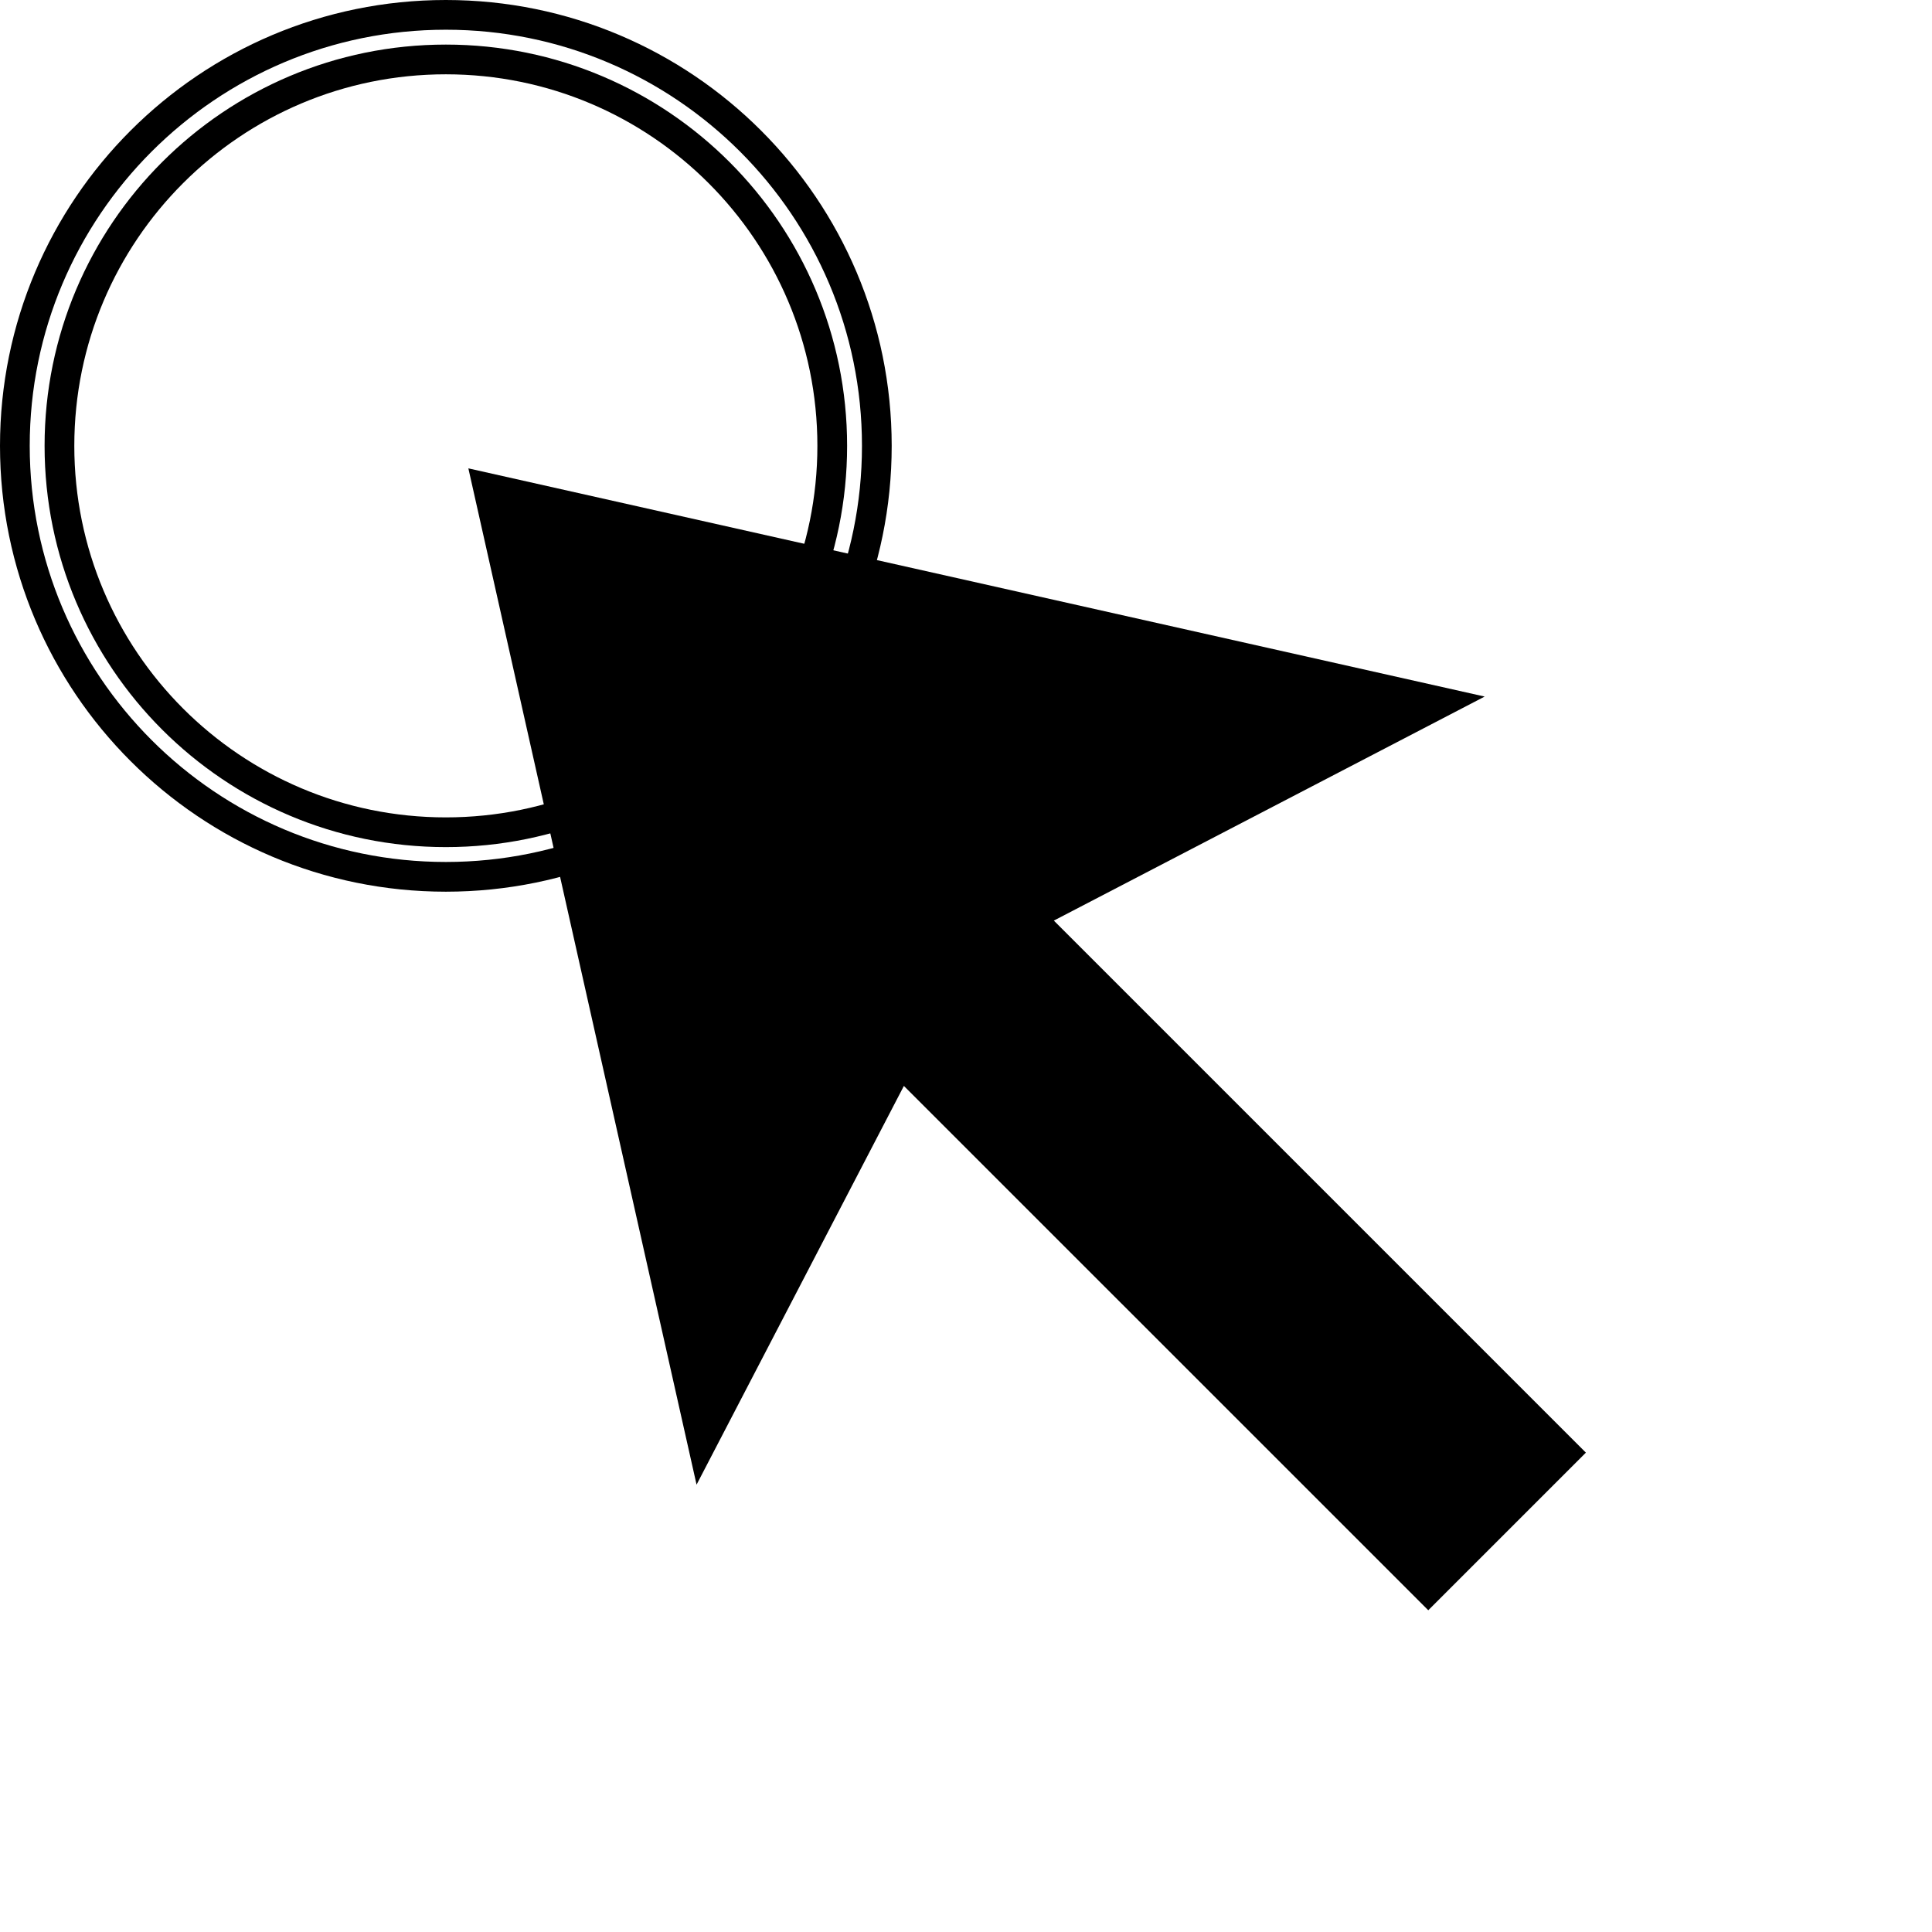
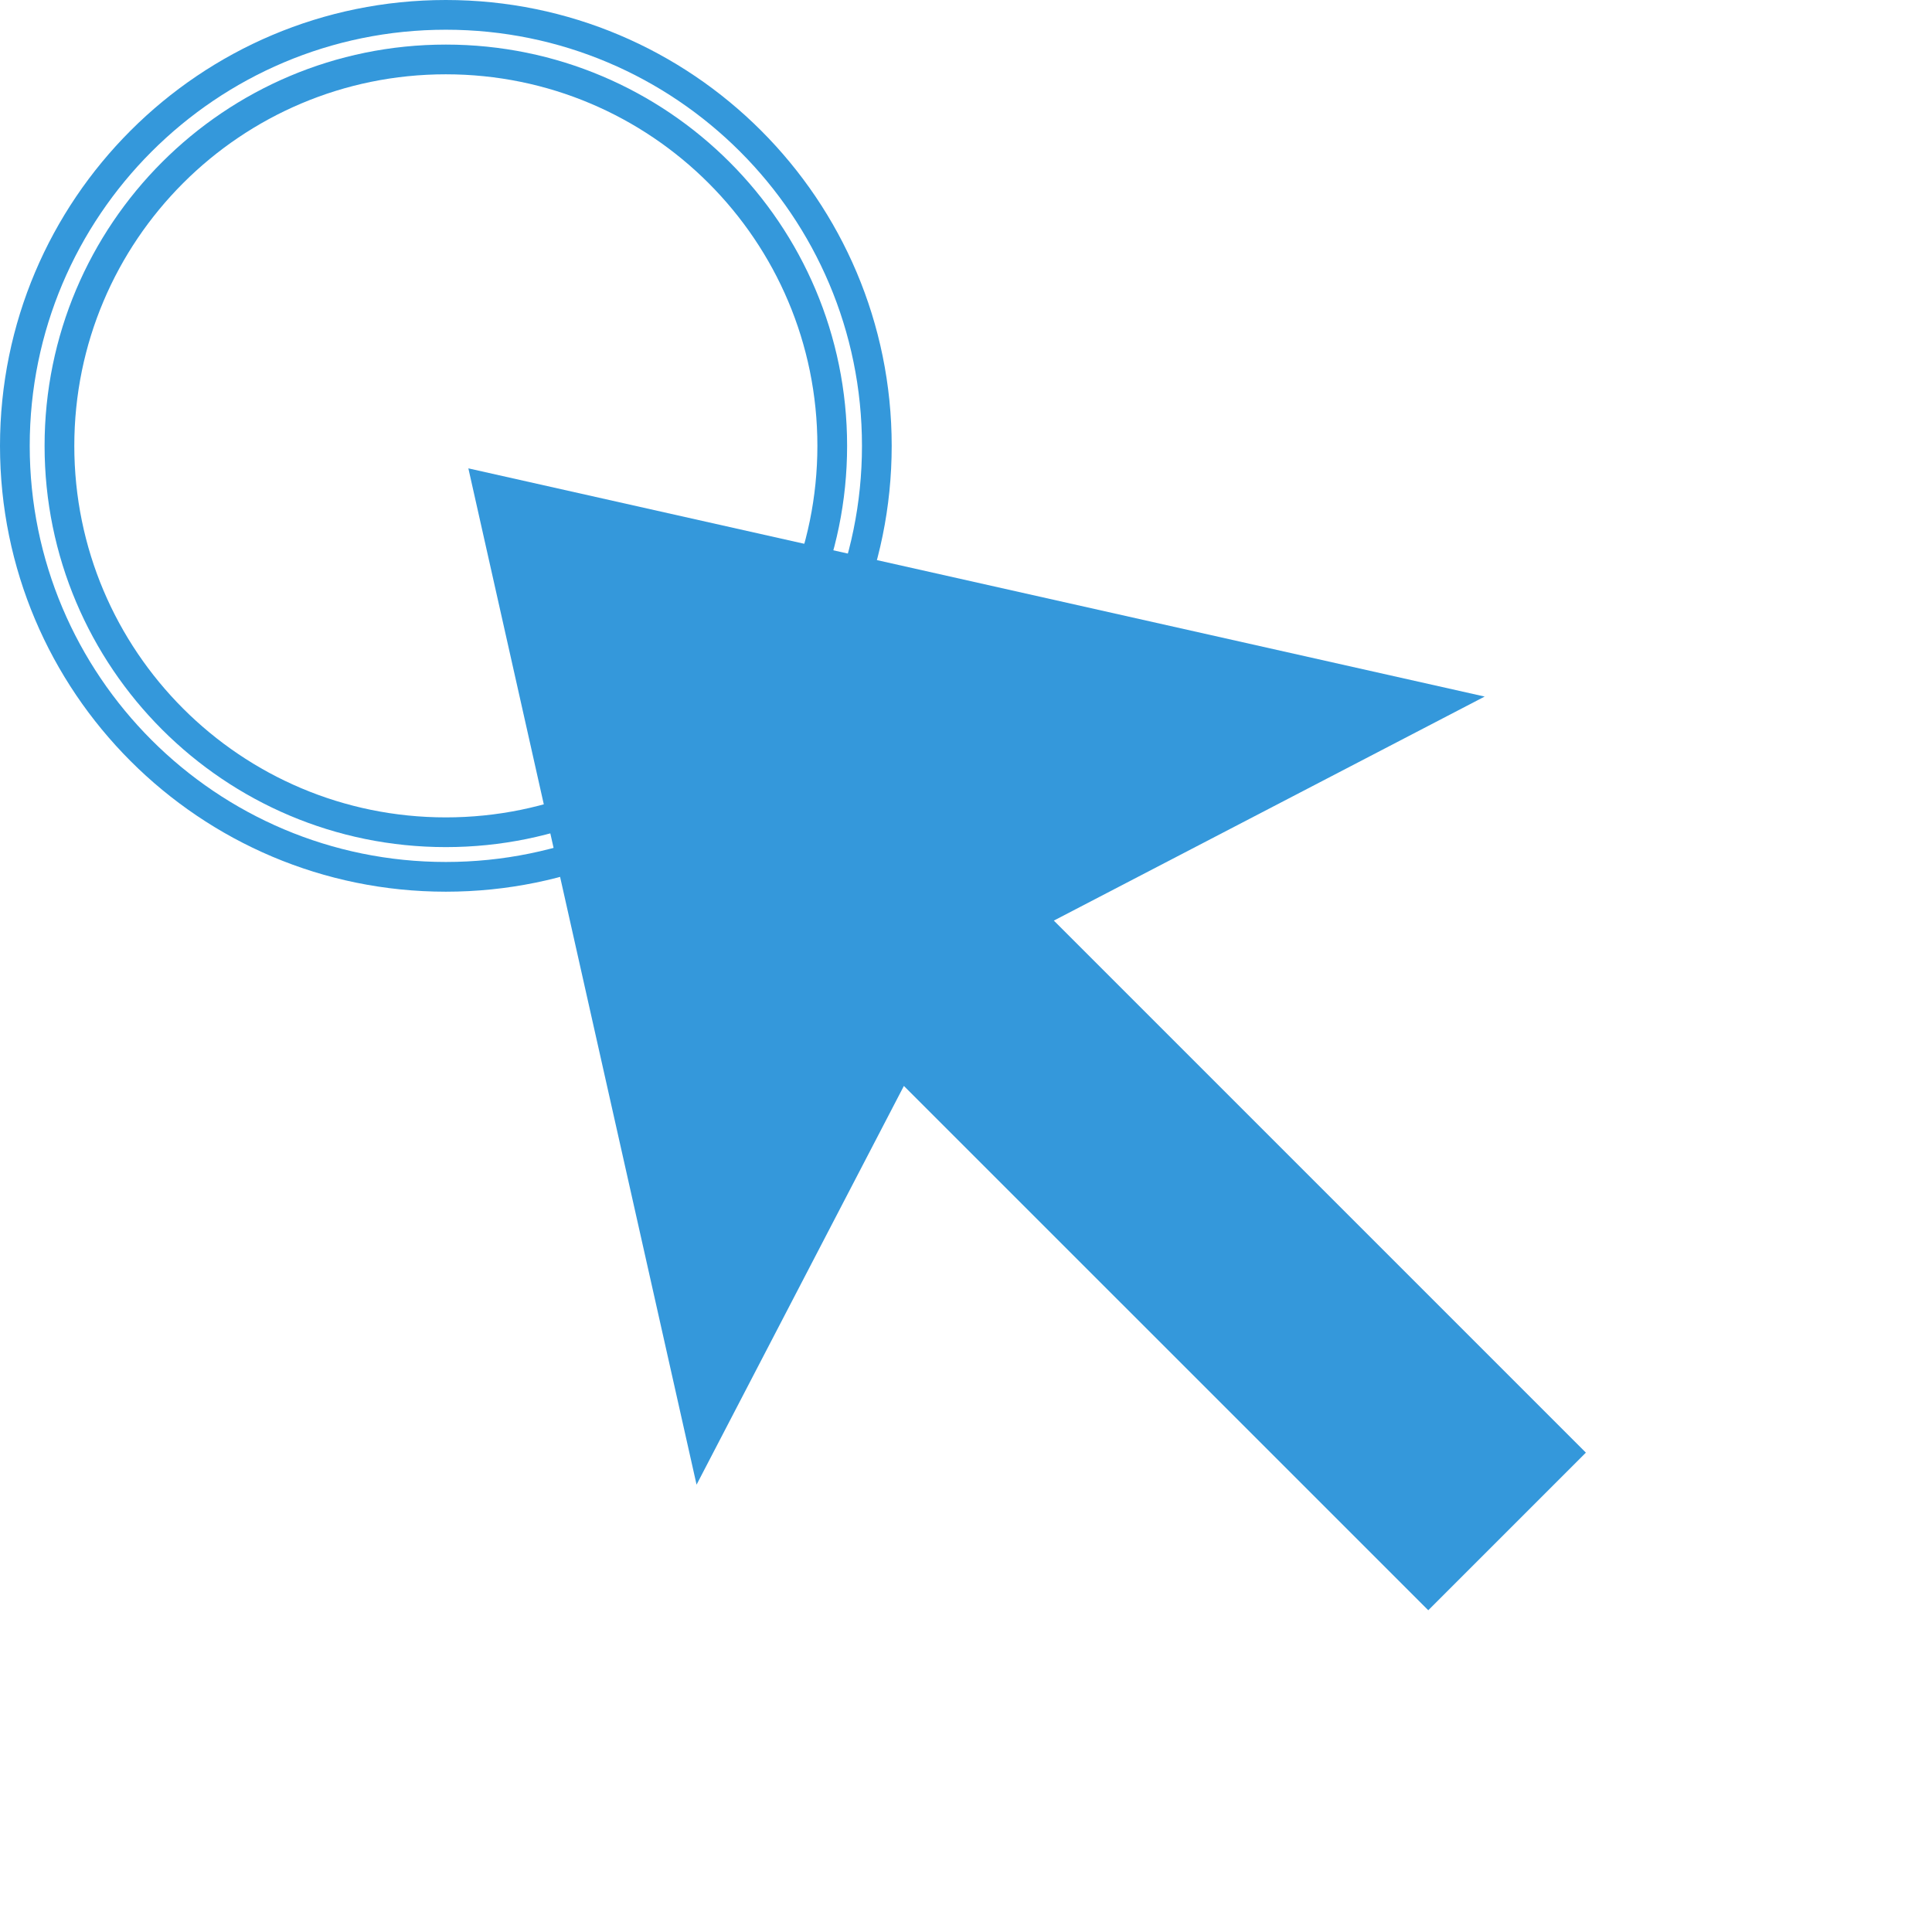
<svg xmlns="http://www.w3.org/2000/svg" width="26" height="26" viewBox="0 0 26 26" fill="none">
-   <path d="M11.8 6C11.8 9.203 9.203 11.8 6 11.8C2.797 11.8 0.2 9.203 0.2 6C0.2 2.797 2.797 0.2 6 0.2C9.203 0.2 11.8 2.797 11.8 6Z" stroke="black" stroke-width="0.4" />
-   <path d="M6 11.2C8.872 11.2 11.2 8.872 11.2 6C11.2 3.128 8.872 0.8 6 0.8C3.128 0.8 0.8 3.128 0.8 6C0.8 8.872 3.128 11.2 6 11.2Z" stroke="black" stroke-width="0.4" />
-   <path fill-rule="evenodd" clip-rule="evenodd" d="M6.303 6.303L19.98 9.374L14.182 12.389L21.342 19.549L19.221 21.67L12.164 14.614L9.374 19.98L6.303 6.303Z" fill="black" />
+   <path d="M11.8 6C11.8 9.203 9.203 11.8 6 11.8C2.797 11.8 0.2 9.203 0.2 6C0.2 2.797 2.797 0.2 6 0.2C9.203 0.2 11.8 2.797 11.8 6Z" stroke="#3498db" stroke-width="0.4" />
+   <path d="M6 11.2C8.872 11.2 11.2 8.872 11.2 6C11.2 3.128 8.872 0.8 6 0.8C3.128 0.8 0.8 3.128 0.8 6C0.8 8.872 3.128 11.2 6 11.2Z" stroke="#3498db" stroke-width="0.4" />
+   <path fill-rule="evenodd" clip-rule="evenodd" d="M6.303 6.303L19.98 9.374L14.182 12.389L21.342 19.549L19.221 21.67L12.164 14.614L9.374 19.98L6.303 6.303Z" fill="#3498db" />
</svg>
